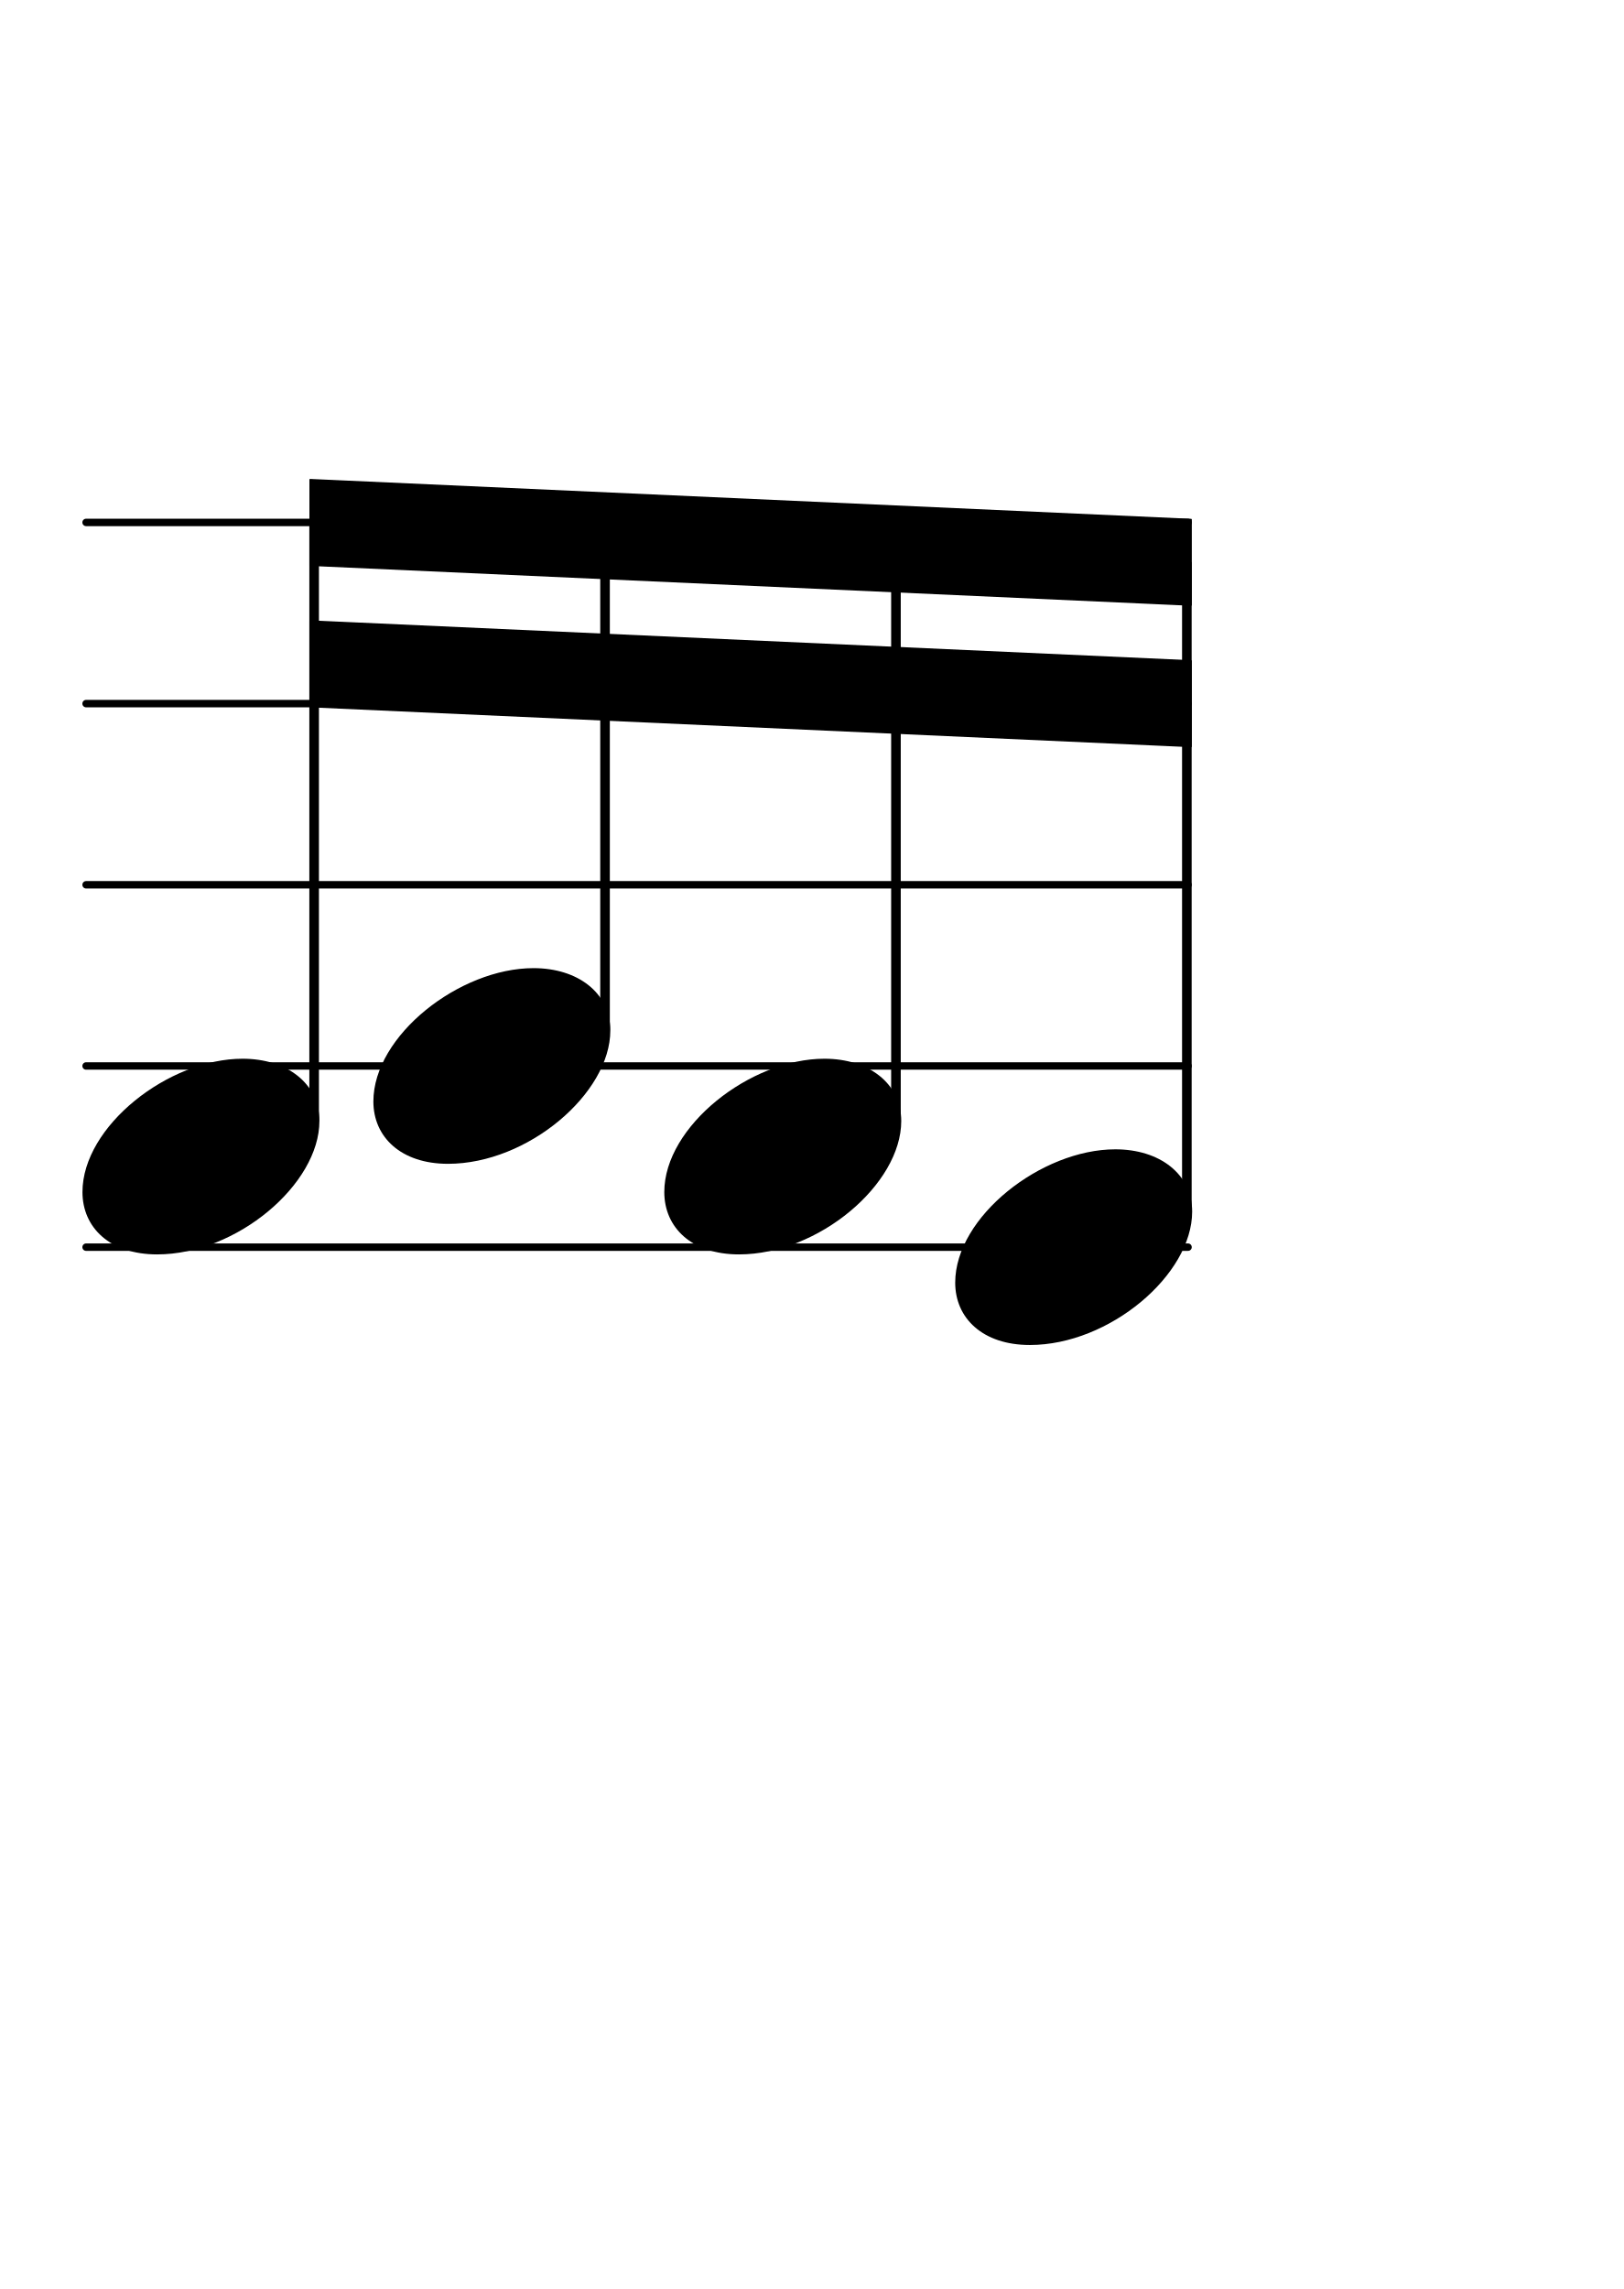
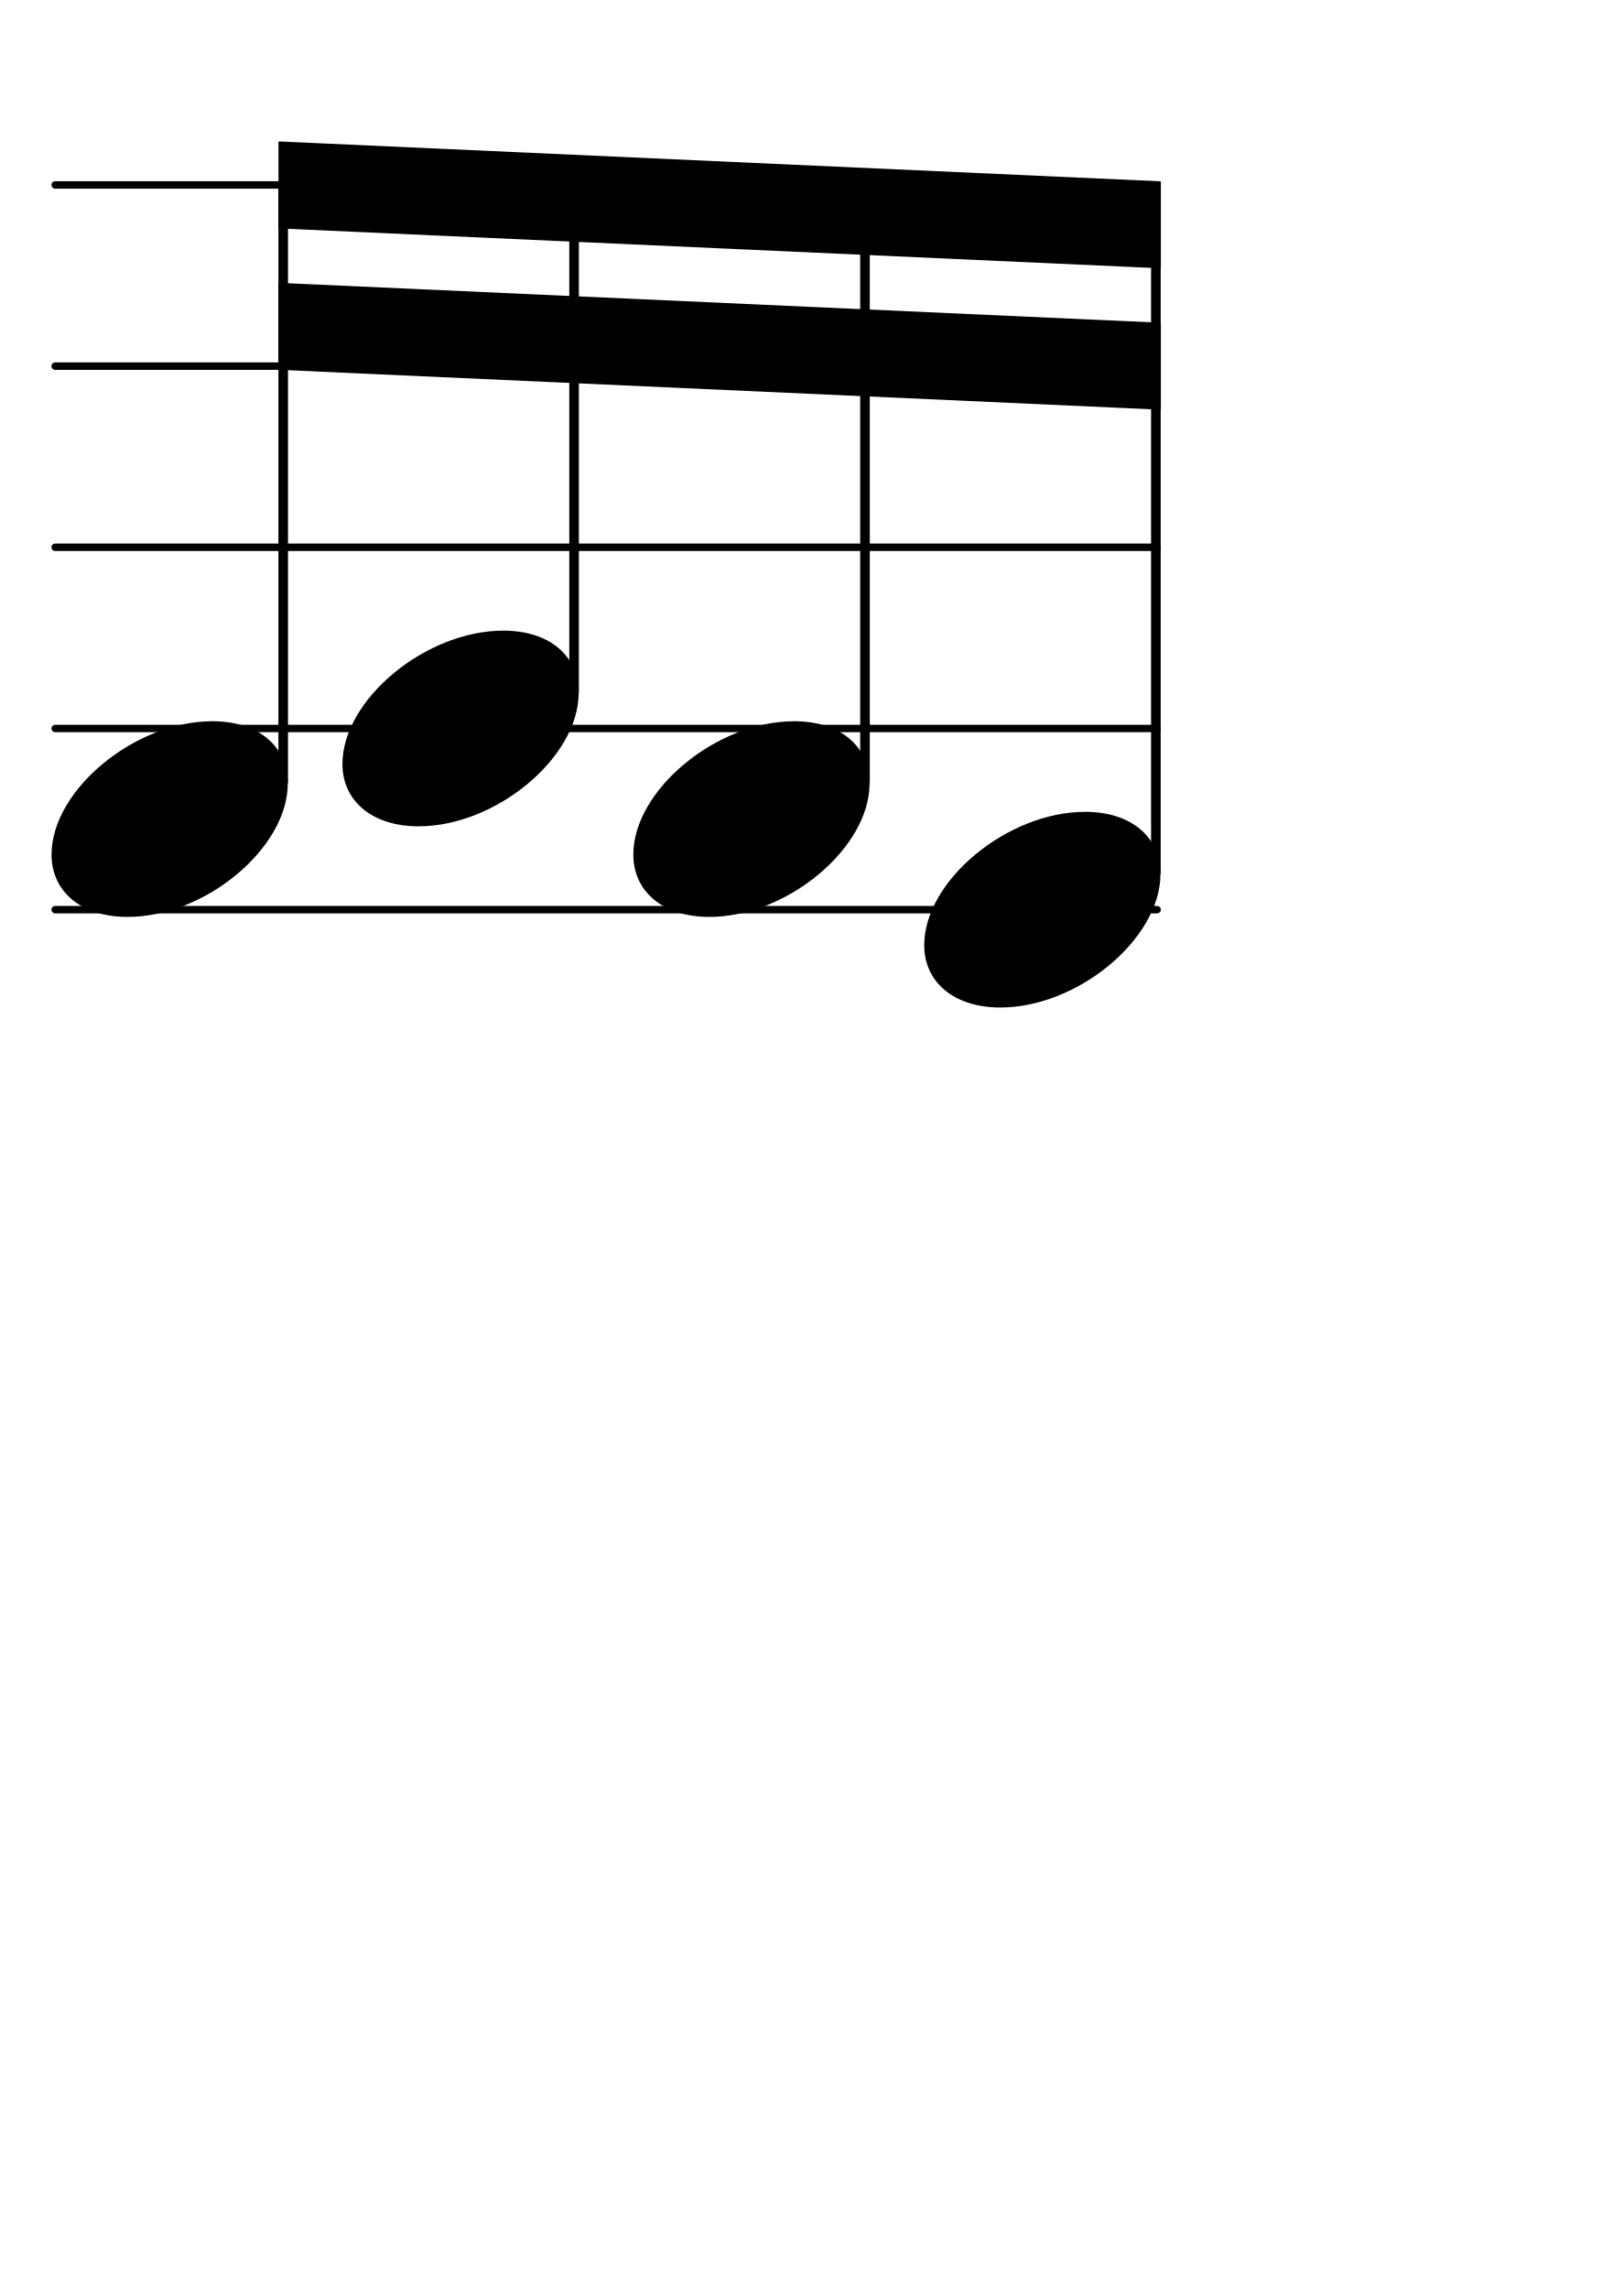
<svg xmlns="http://www.w3.org/2000/svg" version="1.2" width="157.50mm" height="222.00mm" viewBox="0 -0 8.963 12.633">
  <style type="text/css">

tspan { white-space: pre; }

</style>
-   <g transform="translate(0.4552, 6.8831)">
-     <line stroke-linejoin="round" stroke-linecap="round" stroke-width="0.041" stroke="currentColor" x1="0.02" y1="0" x2="6.103" y2="0" />
-   </g>
-   <g transform="translate(0.4552, 5.8831)">
-     <line stroke-linejoin="round" stroke-linecap="round" stroke-width="0.041" stroke="currentColor" x1="0.02" y1="0" x2="6.103" y2="0" />
-   </g>
-   <g transform="translate(0.4552, 4.8831)">
-     <line stroke-linejoin="round" stroke-linecap="round" stroke-width="0.041" stroke="currentColor" x1="0.02" y1="0" x2="6.103" y2="0" />
-   </g>
-   <g transform="translate(0.4552, 3.8831)">
-     <line stroke-linejoin="round" stroke-linecap="round" stroke-width="0.041" stroke="currentColor" x1="0.02" y1="0" x2="6.103" y2="0" />
-   </g>
-   <g transform="translate(0.4552, 2.8831)">
-     <line stroke-linejoin="round" stroke-linecap="round" stroke-width="0.041" stroke="currentColor" x1="0.02" y1="0" x2="6.103" y2="0" />
-   </g>
-   <g transform="translate(1.708, 2.8831)">
-     <polygon stroke-linejoin="round" stroke-linecap="round" stroke-width="0.008" fill="currentColor" stroke="currentColor" points="4.867 -0.016 4.867 0.456 0.004 0.236 0.004 -0.236" />
-   </g>
-   <g transform="translate(1.708, 3.6636)">
-     <polygon stroke-linejoin="round" stroke-linecap="round" stroke-width="0.008" fill="currentColor" stroke="currentColor" points="4.867 -0.016 4.867 0.456 0.004 0.236 0.004 -0.236" />
-   </g>
-   <g transform="translate(0.4552, 6.3831)">
-     <path transform="scale(0.004, -0.004)" d="M0 -49c0 91 119 184 221 184c61 0 106 -34 106 -86c0 -87 -114 -184 -224 -184c-65 0 -103 37 -103 86z" fill="currentColor" />
-   </g>
-   <g transform="translate(1.7346, 4.8831)">
-     <rect x="-0.027" y="-1.999" width="0.053" height="3.302" ry="0.004" fill="currentColor" />
-   </g>
-   <g transform="translate(2.0611, 5.8831)">
-     <path transform="scale(0.004, -0.004)" d="M0 -49c0 91 119 184 221 184c61 0 106 -34 106 -86c0 -87 -114 -184 -224 -184c-65 0 -103 37 -103 86z" fill="currentColor" />
-   </g>
-   <g transform="translate(3.3404, 4.8831)">
-     <rect x="-0.027" y="-1.926" width="0.053" height="2.73" ry="0.004" fill="currentColor" />
-   </g>
-   <g transform="translate(3.667, 6.3831)">
-     <path transform="scale(0.004, -0.004)" d="M0 -49c0 91 119 184 221 184c61 0 106 -34 106 -86c0 -87 -114 -184 -224 -184c-65 0 -103 37 -103 86z" fill="currentColor" />
-   </g>
-   <g transform="translate(4.9463, 4.8831)">
-     <rect x="-0.027" y="-1.854" width="0.053" height="3.157" ry="0.004" fill="currentColor" />
-   </g>
-   <g transform="translate(5.2729, 6.8831)">
-     <path transform="scale(0.004, -0.004)" d="M0 -49c0 91 119 184 221 184c61 0 106 -34 106 -86c0 -87 -114 -184 -224 -184c-65 0 -103 37 -103 86z" fill="currentColor" />
-   </g>
-   <g transform="translate(6.5522, 4.8831)">
-     <rect x="-0.027" y="-1.782" width="0.053" height="3.585" ry="0.004" fill="currentColor" />
+   <style type="text/css">
+ 
+ tspan { white-space: pre; }
+ 
+ </style>
+   <g transform="translate(0,-0.2196)">
+     <g transform="translate(0.2845, 5.24)">
+       <line stroke-linejoin="round" stroke-linecap="round" stroke-width="0.041" stroke="currentColor" x1="0.02" y1="0" x2="6.103" y2="0" />
+     </g>
+     <g transform="translate(0.2845, 4.24)">
+       <line stroke-linejoin="round" stroke-linecap="round" stroke-width="0.041" stroke="currentColor" x1="0.02" y1="0" x2="6.103" y2="0" />
+     </g>
+     <g transform="translate(0.2845, 3.24)">
+       <line stroke-linejoin="round" stroke-linecap="round" stroke-width="0.041" stroke="currentColor" x1="0.02" y1="0" x2="6.103" y2="0" />
+     </g>
+     <g transform="translate(0.2845, 2.24)">
+       <line stroke-linejoin="round" stroke-linecap="round" stroke-width="0.041" stroke="currentColor" x1="0.02" y1="0" x2="6.103" y2="0" />
+     </g>
+     <g transform="translate(0.2845, 1.24)">
+       <line stroke-linejoin="round" stroke-linecap="round" stroke-width="0.041" stroke="currentColor" x1="0.02" y1="0" x2="6.103" y2="0" />
+     </g>
+     <g transform="translate(1.5372, 1.24)">
+       <polygon stroke-linejoin="round" stroke-linecap="round" stroke-width="0.008" fill="currentColor" stroke="currentColor" points="4.867 -0.016 4.867 0.456 0.004 0.236 0.004 -0.236" />
+     </g>
+     <g transform="translate(1.5372, 2.0204)">
+       <polygon stroke-linejoin="round" stroke-linecap="round" stroke-width="0.008" fill="currentColor" stroke="currentColor" points="4.867 -0.016 4.867 0.456 0.004 0.236 0.004 -0.236" />
+     </g>
+     <g transform="translate(0.2845, 4.74)">
+       <path transform="scale(0.004, -0.004)" d="M222 135c64 0 104 -35 104 -86c0 -89 -114 -184 -221 -184c-64 0 -105 35 -105 86c0 89 115 184 222 184z" fill="currentColor" />
+     </g>
+     <g transform="translate(1.5638, 3.24)">
+       <rect x="-0.027" y="-1.999" width="0.053" height="3.302" ry="0.004" fill="currentColor" />
+     </g>
+     <g transform="translate(1.8903, 4.24)">
+       <path transform="scale(0.004, -0.004)" d="M222 135c64 0 104 -35 104 -86c0 -89 -114 -184 -221 -184c-64 0 -105 35 -105 86c0 89 115 184 222 184z" fill="currentColor" />
+     </g>
+     <g transform="translate(3.1696, 3.24)">
+       <rect x="-0.027" y="-1.926" width="0.053" height="2.73" ry="0.004" fill="currentColor" />
+     </g>
+     <g transform="translate(3.4961, 4.74)">
+       <path transform="scale(0.004, -0.004)" d="M222 135c64 0 104 -35 104 -86c0 -89 -114 -184 -221 -184c-64 0 -105 35 -105 86c0 89 115 184 222 184z" fill="currentColor" />
+     </g>
+     <g transform="translate(4.7754, 3.24)">
+       <rect x="-0.027" y="-1.854" width="0.053" height="3.157" ry="0.004" fill="currentColor" />
+     </g>
+     <g transform="translate(5.1019, 5.24)">
+       <path transform="scale(0.004, -0.004)" d="M222 135c64 0 104 -35 104 -86c0 -89 -114 -184 -221 -184c-64 0 -105 35 -105 86c0 89 115 184 222 184z" fill="currentColor" />
+     </g>
+     <g transform="translate(6.3812, 3.24)">
+       <rect x="-0.027" y="-1.782" width="0.053" height="3.585" ry="0.004" fill="currentColor" />
+     </g>
  </g>
</svg>
